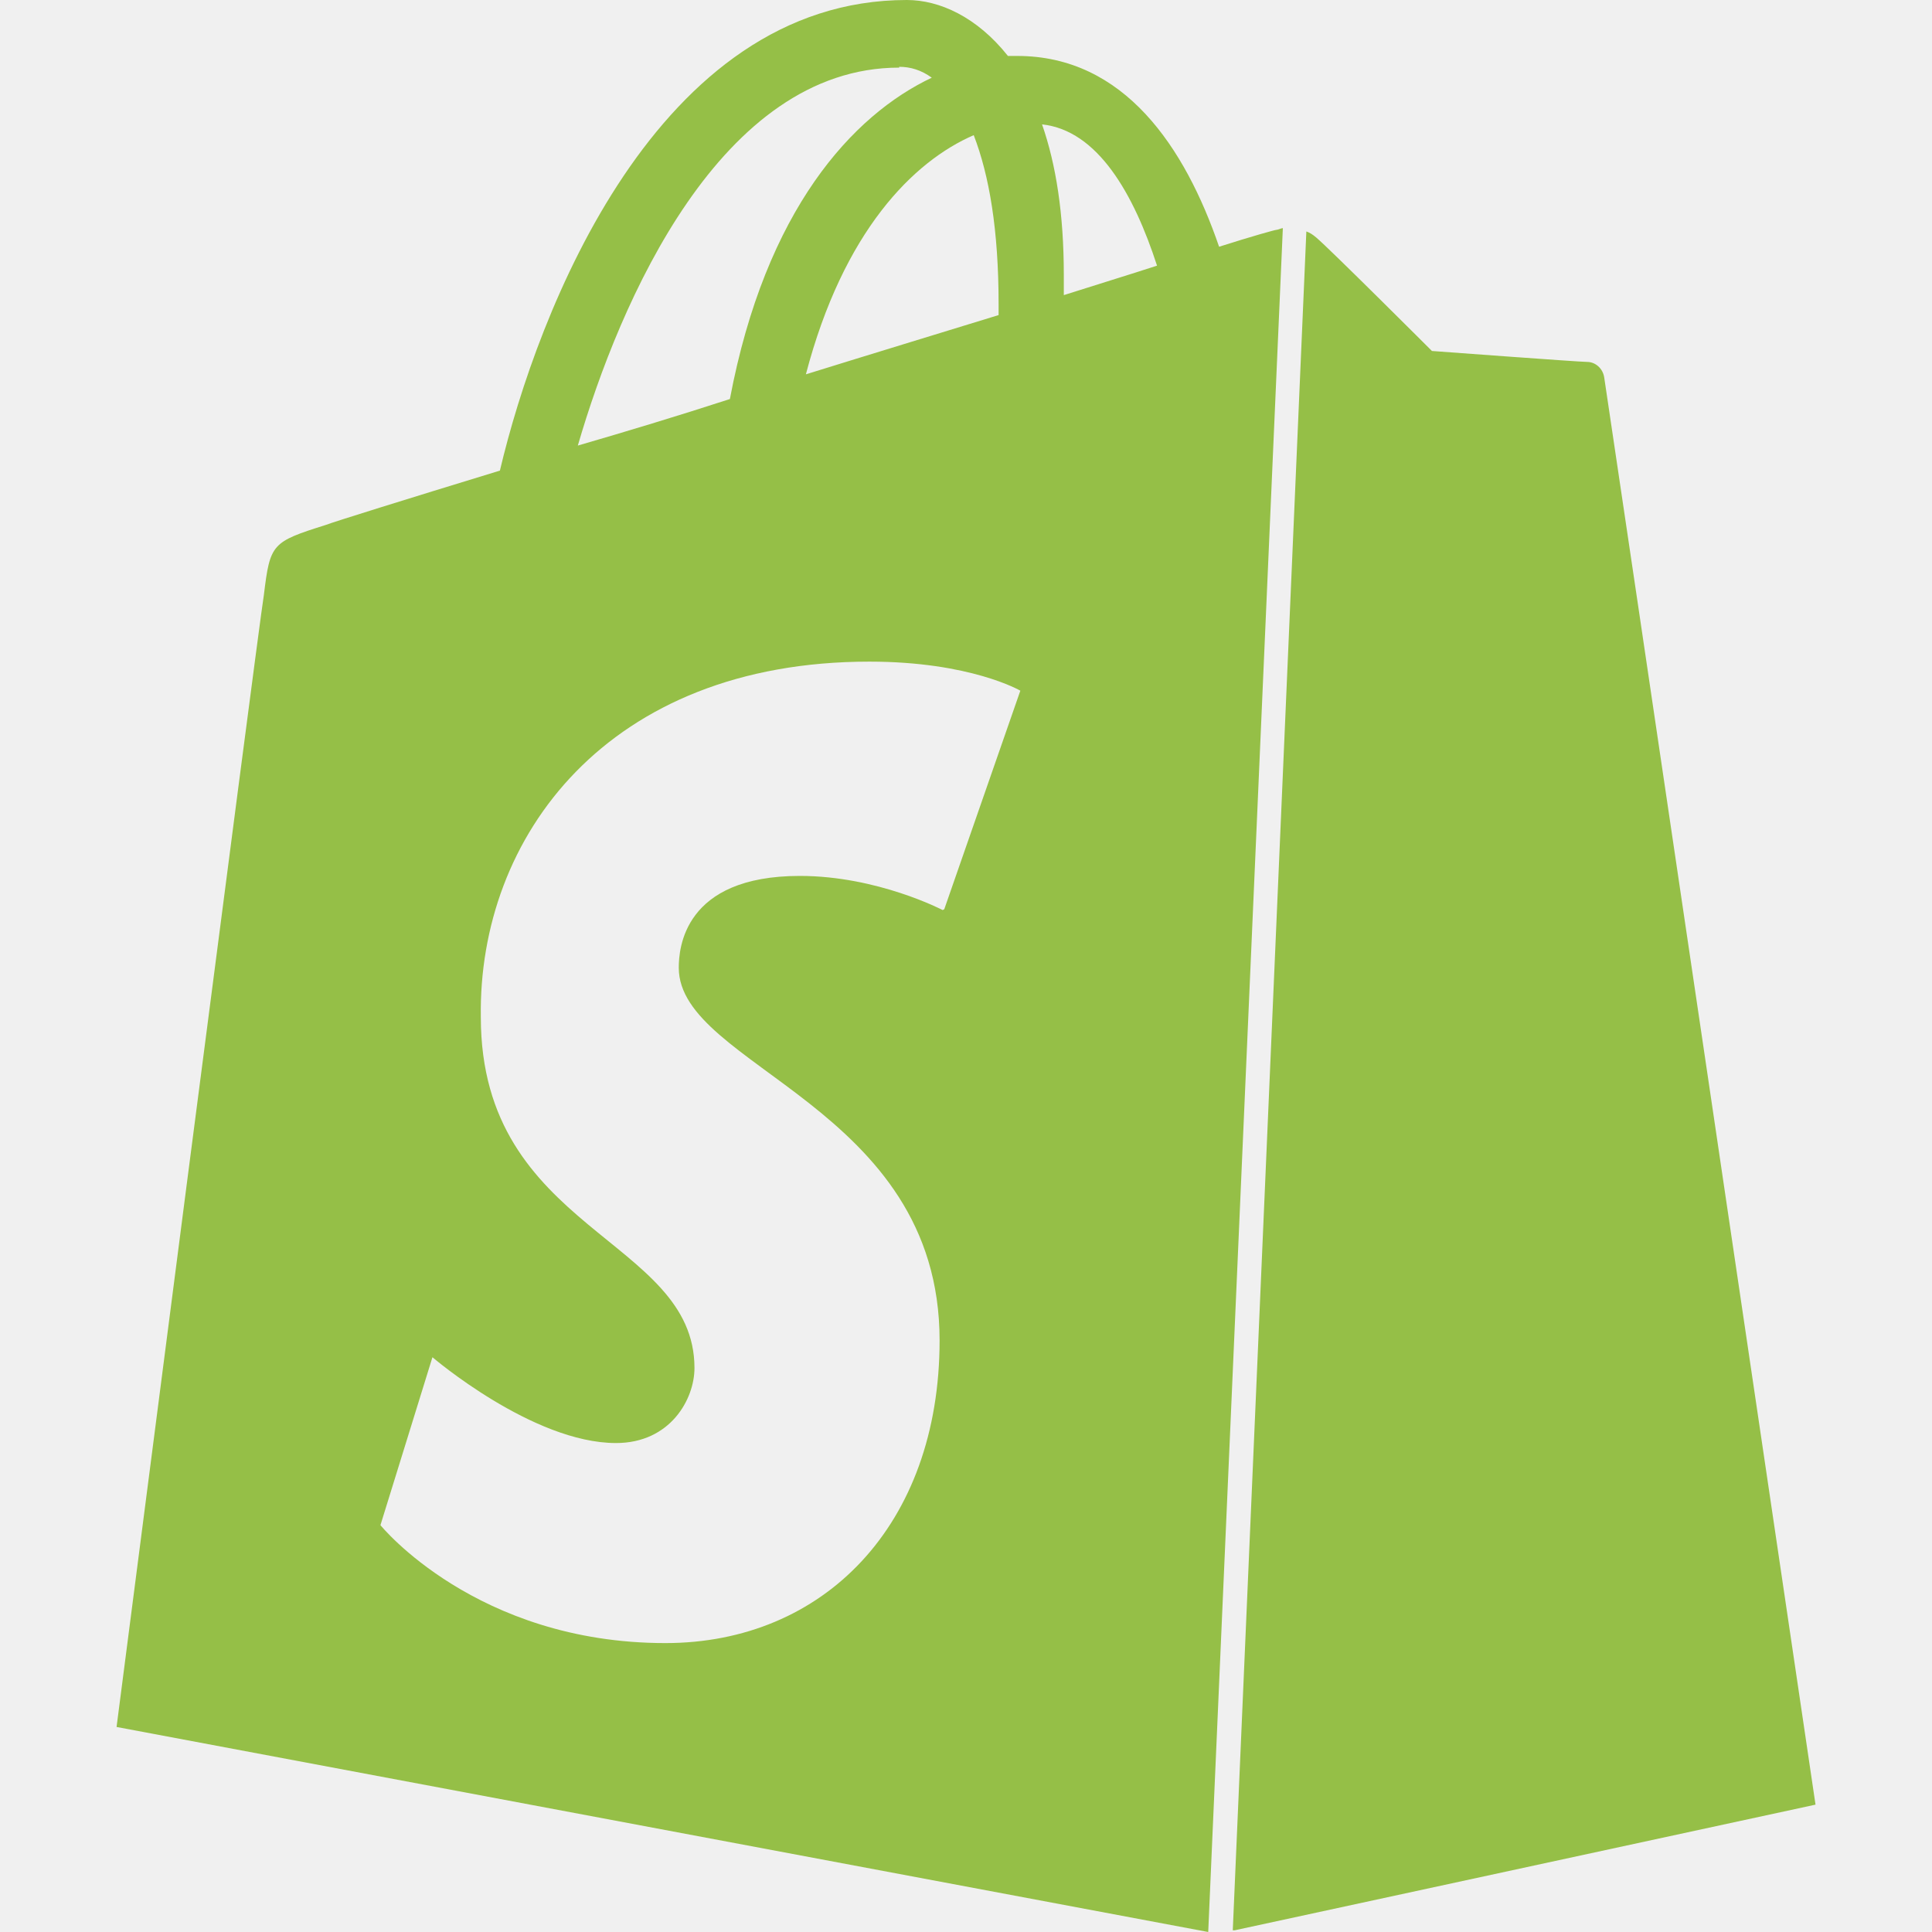
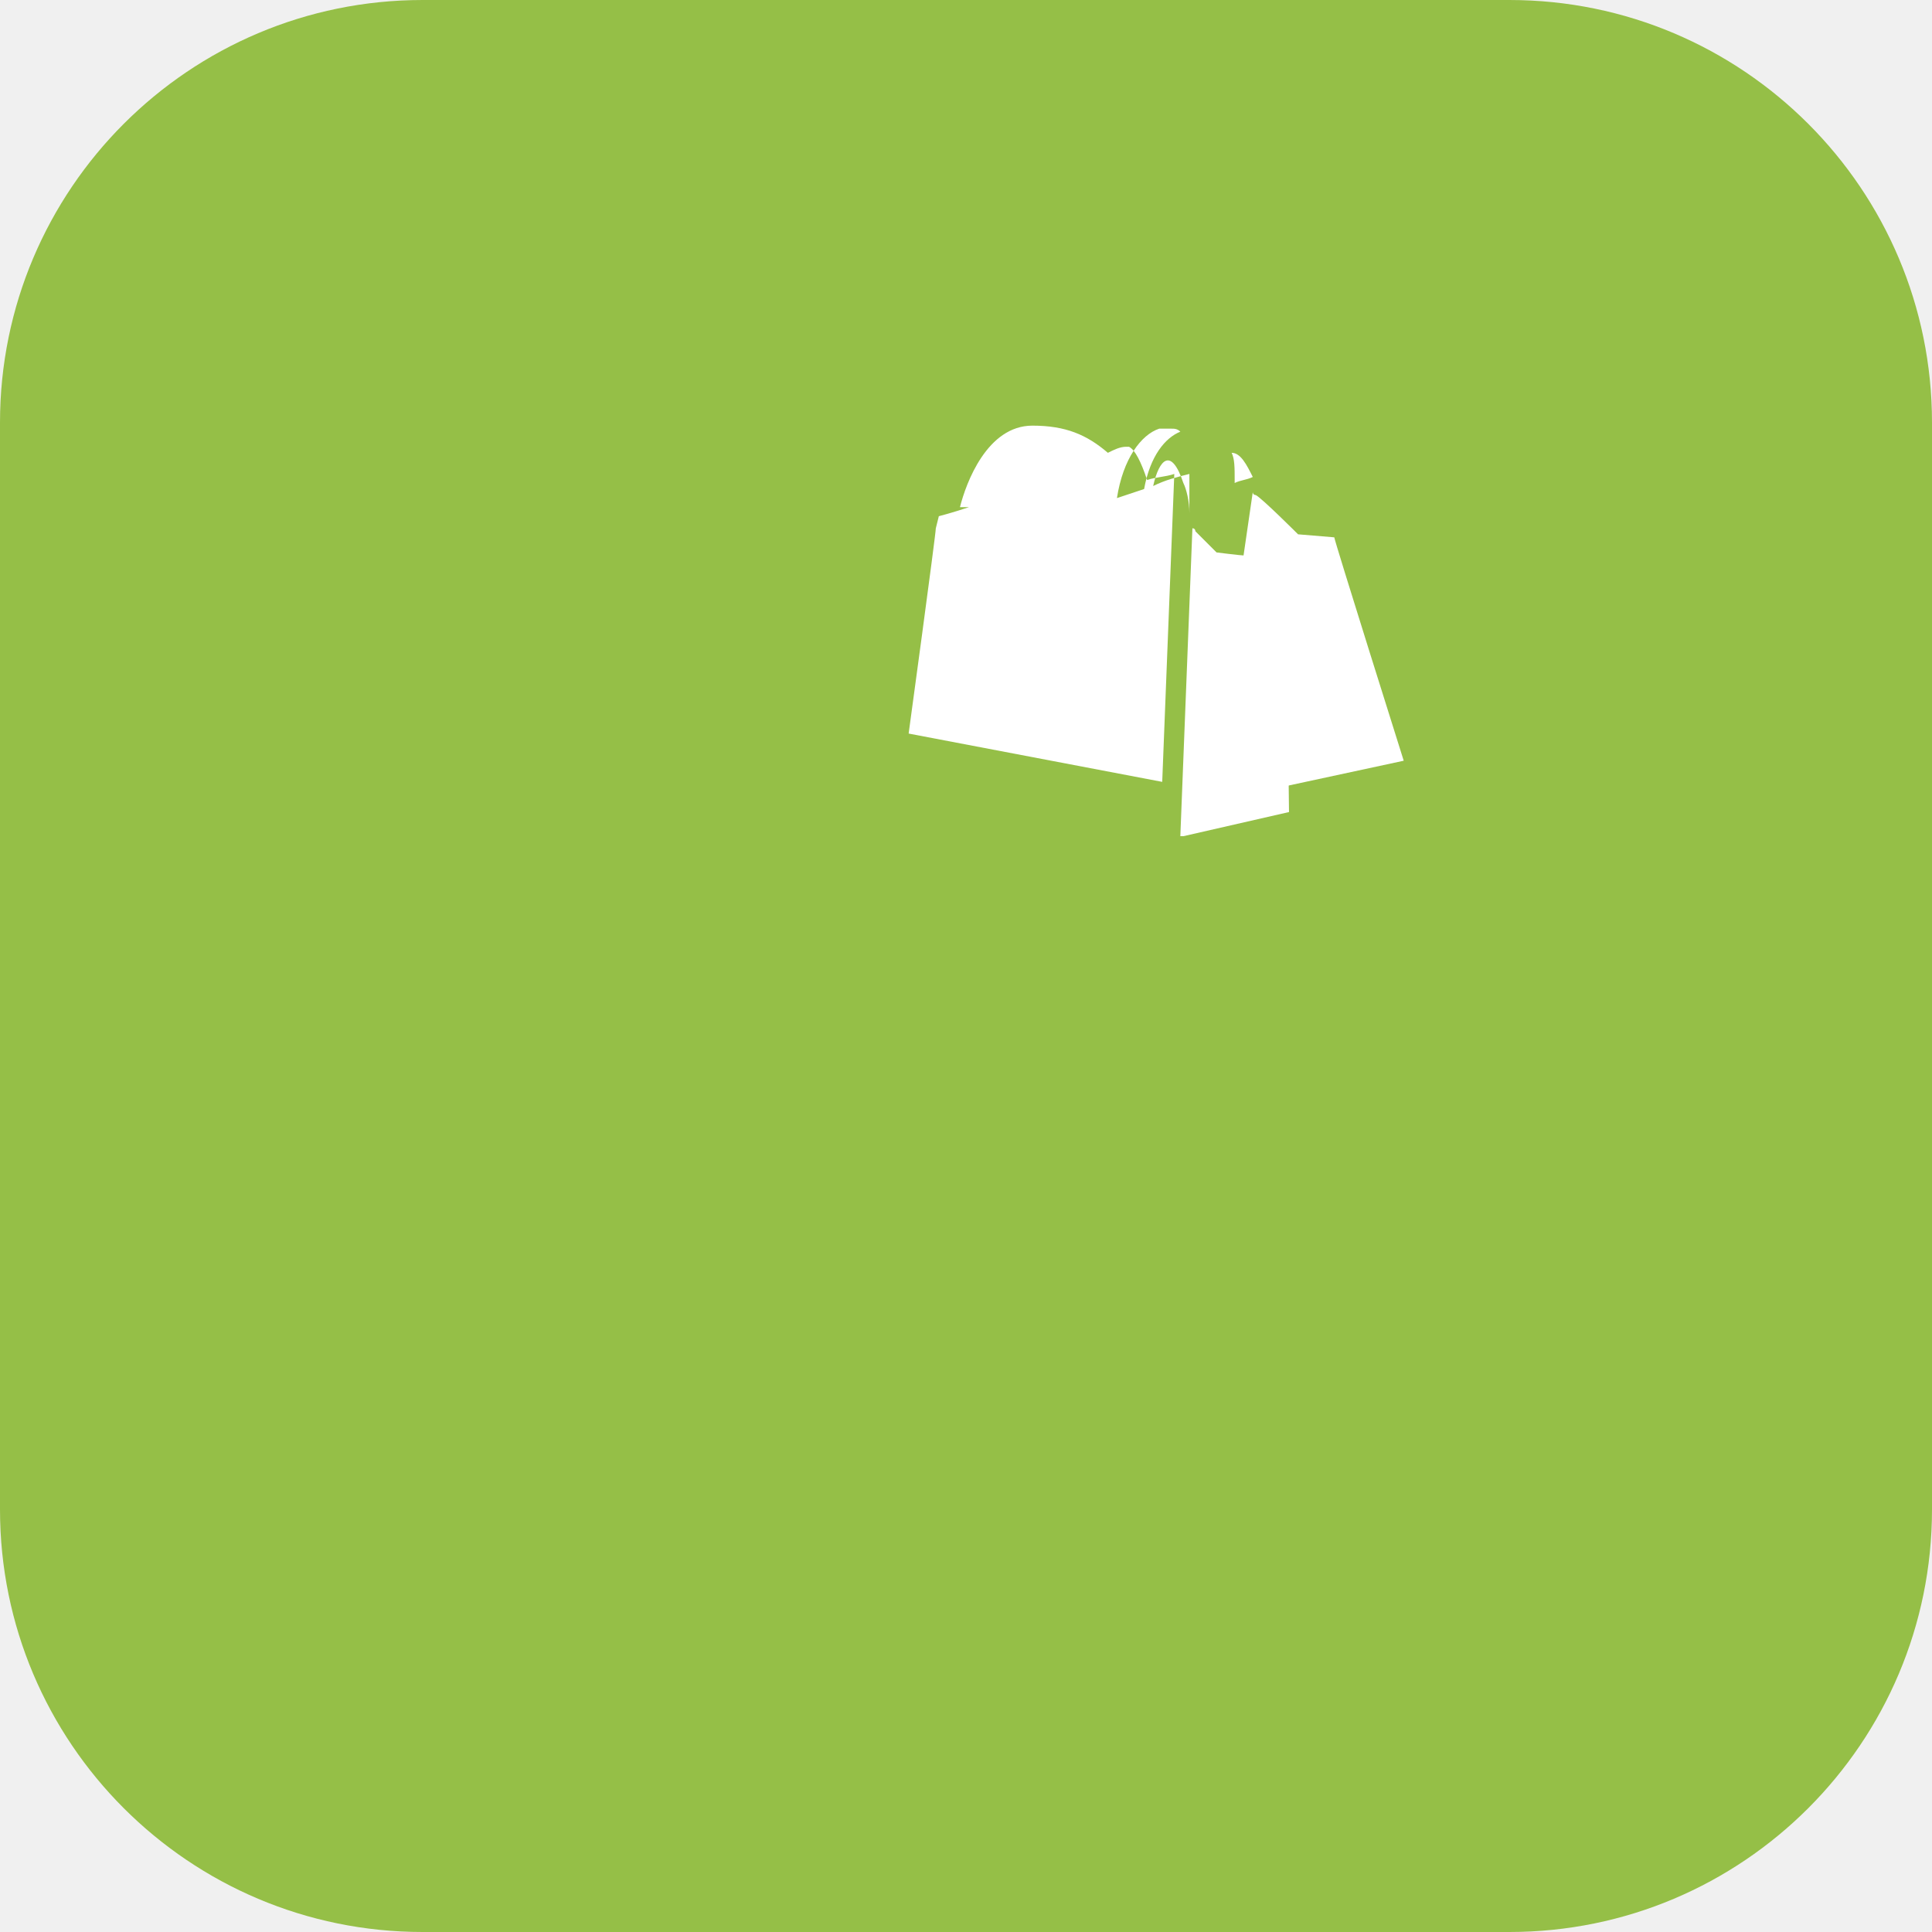
- <svg xmlns="http://www.w3.org/2000/svg" fill="#95BF47" role="img" viewBox="0 0 24 24">
-   <path d="M15.337 23.979l7.216-1.561s-2.604-17.613-2.625-17.73c-.018-.116-.114-.192-.211-.192s-1.929-.136-1.929-.136-1.275-1.274-1.439-1.411c-.045-.037-.075-.057-.121-.074l-.914 21.104h.023zM11.71 11.305s-.81-.424-1.774-.424c-1.447 0-1.504.906-1.504 1.141 0 1.232 3.24 1.715 3.24 4.629 0 2.295-1.44 3.76-3.406 3.76-2.354 0-3.54-1.465-3.54-1.465l.646-2.086s1.245 1.066 2.28 1.066c.675 0 .975-.545.975-.932 0-1.619-2.654-1.694-2.654-4.359-.034-2.237 1.571-4.416 4.827-4.416 1.257 0 1.875.361 1.875.361l-.945 2.715-.02.01zM11.17.83c.136 0 .271.038.405.135-.984.465-2.064 1.639-2.508 3.992-.656.213-1.293.405-1.889.578C7.697 3.75 8.951.84 11.17.84V.83zm1.235 2.949v.135c-.754.232-1.583.484-2.394.736.466-1.777 1.333-2.645 2.085-2.971.193.501.309 1.176.309 2.1zm.539-2.234c.694.074 1.141.867 1.429 1.755-.349.114-.735.231-1.158.366v-.252c0-.752-.096-1.371-.271-1.871v.002zm2.992 1.289c-.02 0-.06.021-.078.021s-.289.075-.714.21c-.423-1.233-1.176-2.37-2.508-2.37h-.115C12.135.209 11.669 0 11.265 0 8.159 0 6.675 3.877 6.21 5.846c-1.194.365-2.063.636-2.16.674-.675.213-.694.232-.772.87-.075.462-1.83 14.063-1.83 14.063L15.009 24l.927-21.166z" />
+ <svg xmlns="http://www.w3.org/2000/svg" viewBox="0 0 64 64" fill="none">
+   <rect width="64" height="64" rx="14" fill="#95BF47" />
+   <path fill="#fff" d="M41.2 18.4c-.1 0-.9-.1-.9-.1s-.6-.6-.7-.7c0 0 0-.1-.1-.1l-.4 10.2h.1s3.5-.8 3.5-.8-.1-8.3-.1-8.4c0-.1 0-.1-.1-.1h-1.3zm-5.5 1.5s-.4-.2-.8-.2c-.7 0-.7.4-.7.5 0 .6 1.6.8 1.6 2.2 0 1.1-.7 1.8-1.6 1.8-1.1 0-1.7-.7-1.7-.7l.3-1s.6.5 1.1.5c.3 0 .5-.3.5-.4 0-.8-1.3-.8-1.3-2.1 0-1.1.8-2.1 2.3-2.1.6 0 .9.2.9.2l-.6 1.3z" />
+   <path fill="#fff" d="M44.2 17.8c0 0-1.2-.1-1.2-.1s-1.2-1.2-1.4-1.3c0 0-.1 0-.1-.1L40 26.6l6.5-1.4s-2.3-7.3-2.3-7.4zM38.8 14.2c.1 0 .2 0 .3.1-.5.2-1 .8-1.2 1.9-.3.1-.6.2-.9.3.2-1.3.8-2.1 1.4-2.3.2.0.3.0.4 0zm.6 1.4v.1c-.4.1-.8.2-1.2.4.2-.9.6-1.3 1-.1.1.2.2.6.2 1zm1.4-.6c.3 0 .5.4.7.8-.2.1-.4.1-.6.2v-.1c0-.4 0-.7-.1-.9zM32.1 16.8c-.6.2-1 .3-1 .3s0 0-.1.4c0 .2-.9 6.8-.9 6.8l8.4 1.6.4-10.2c-.3.1-.6.1-.9.2-.2-.6-.4-1-.6-1.1h-.1c-.2 0-.4.1-.6.2-.7-.6-1.4-.9-2.5-.9-1.5 0-2.2 1.9-2.4 2.7z" />
</svg>
